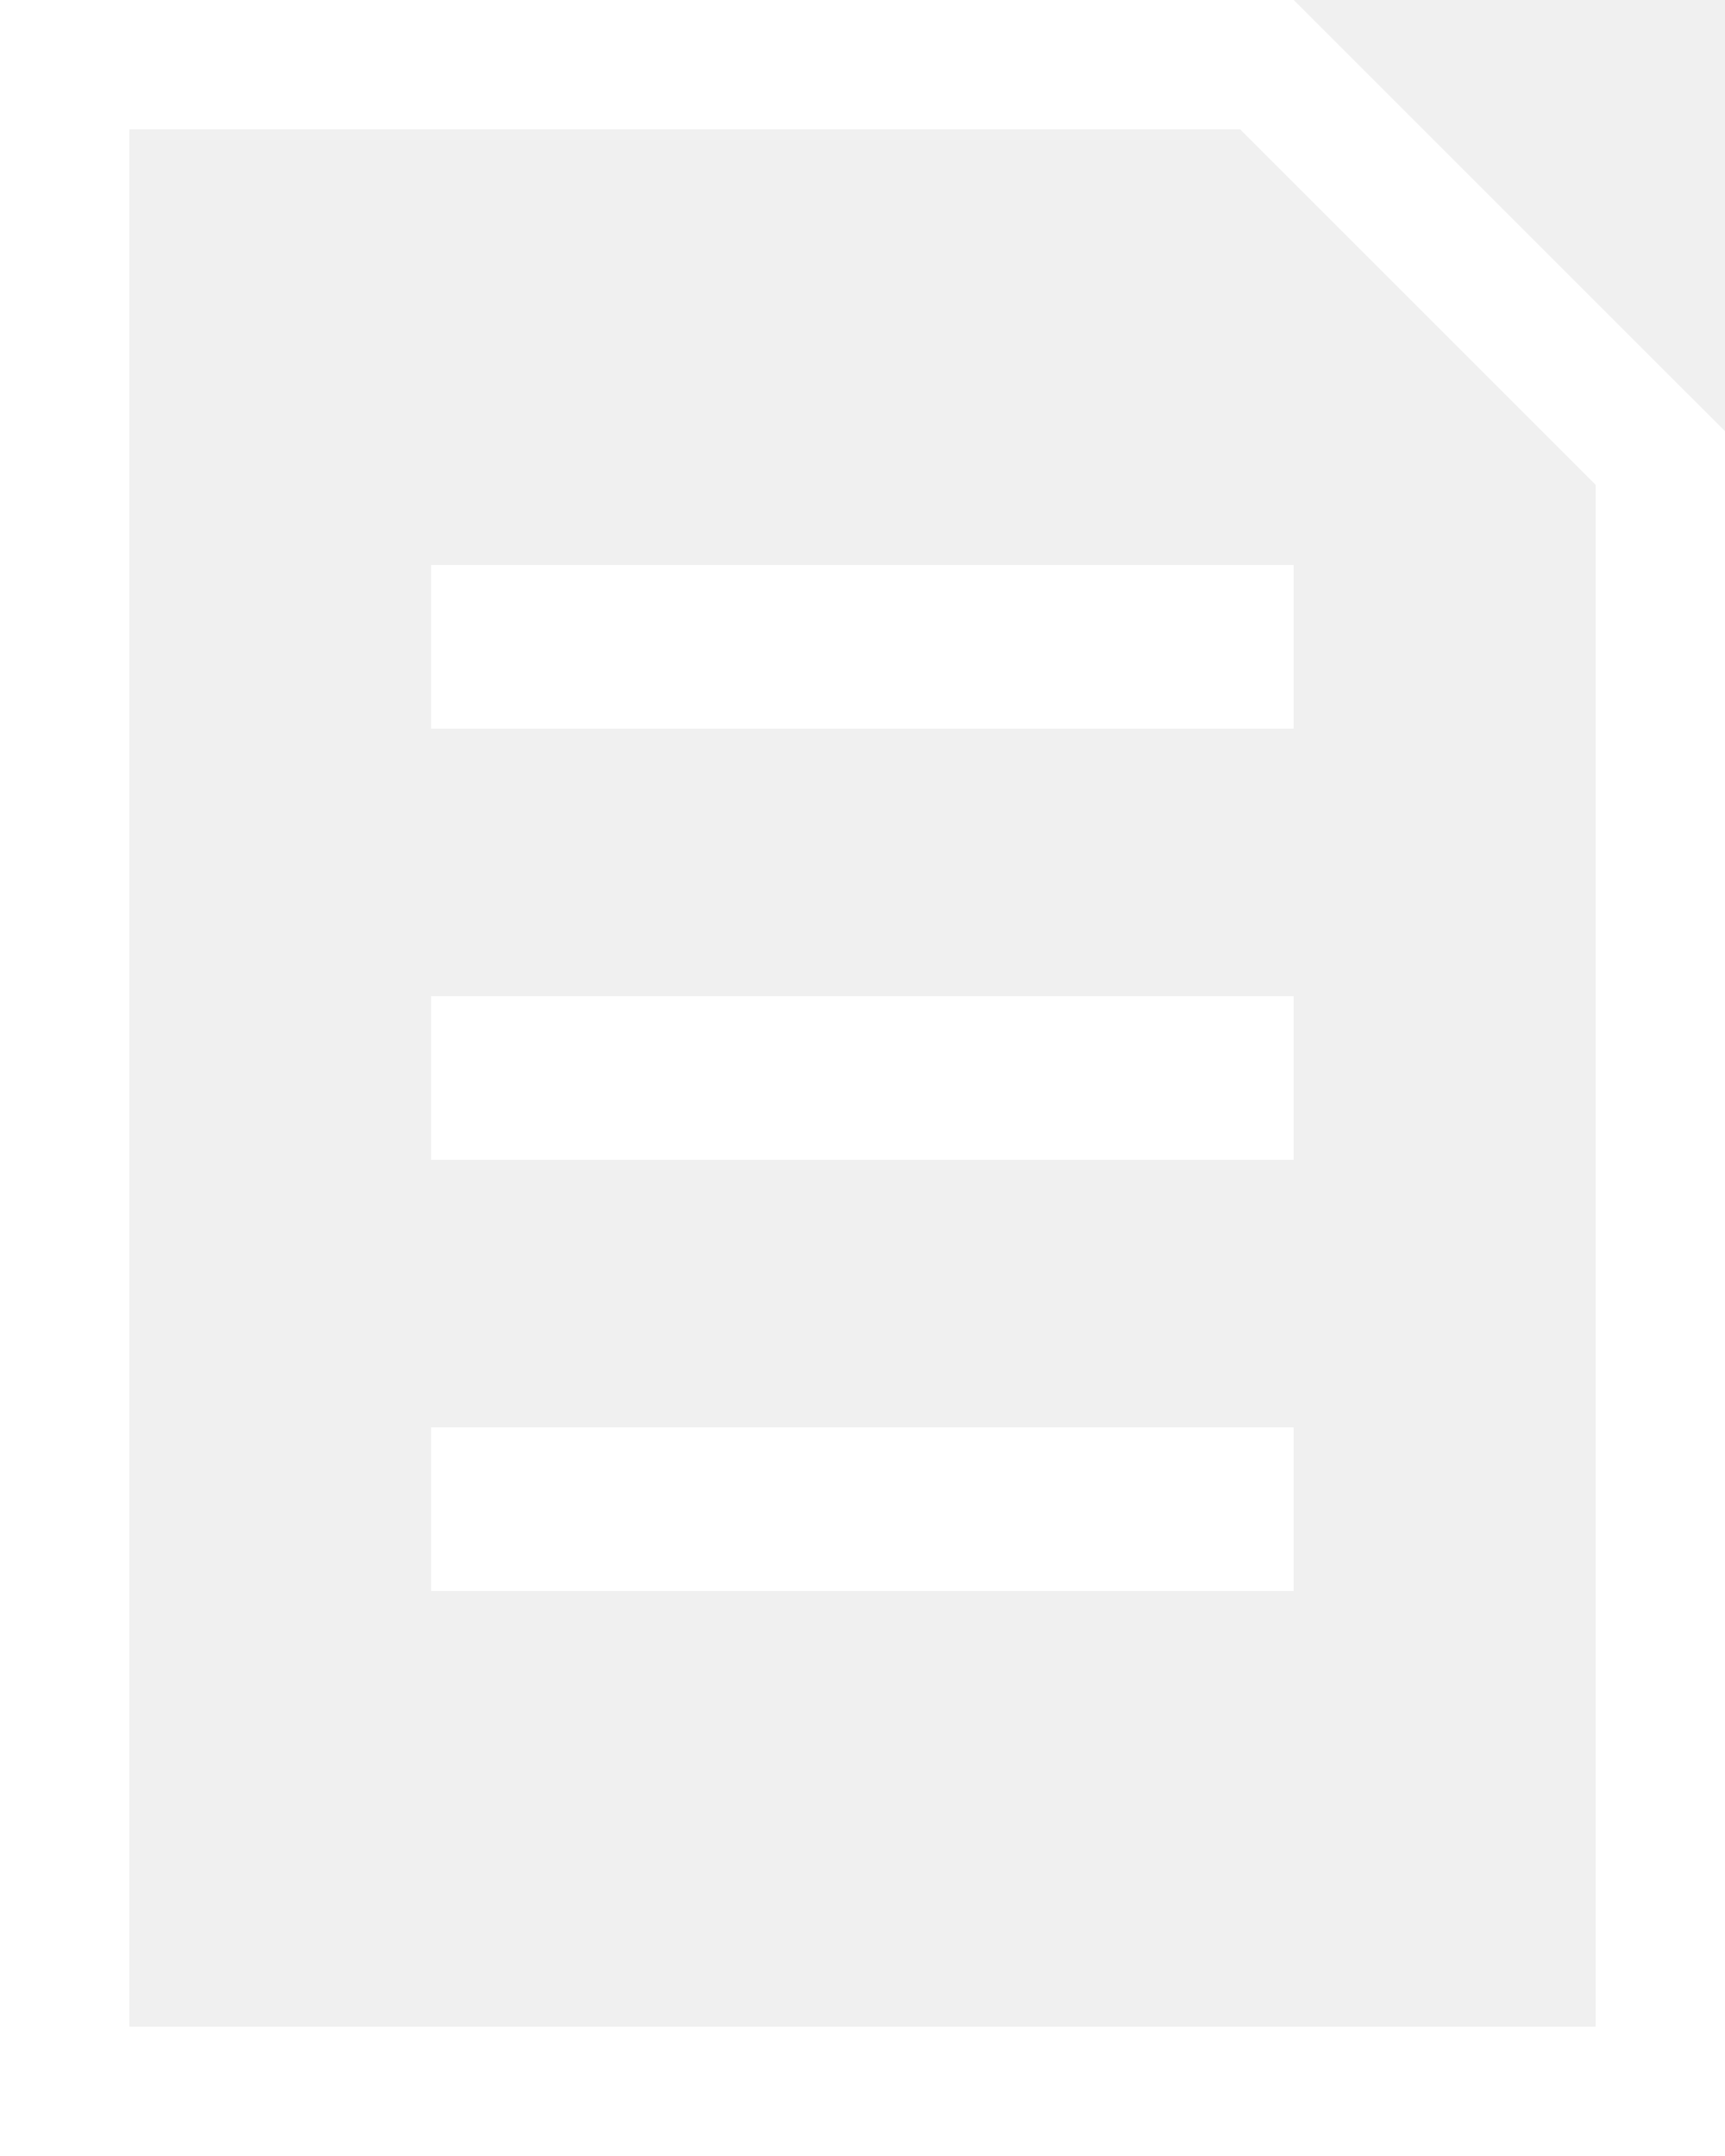
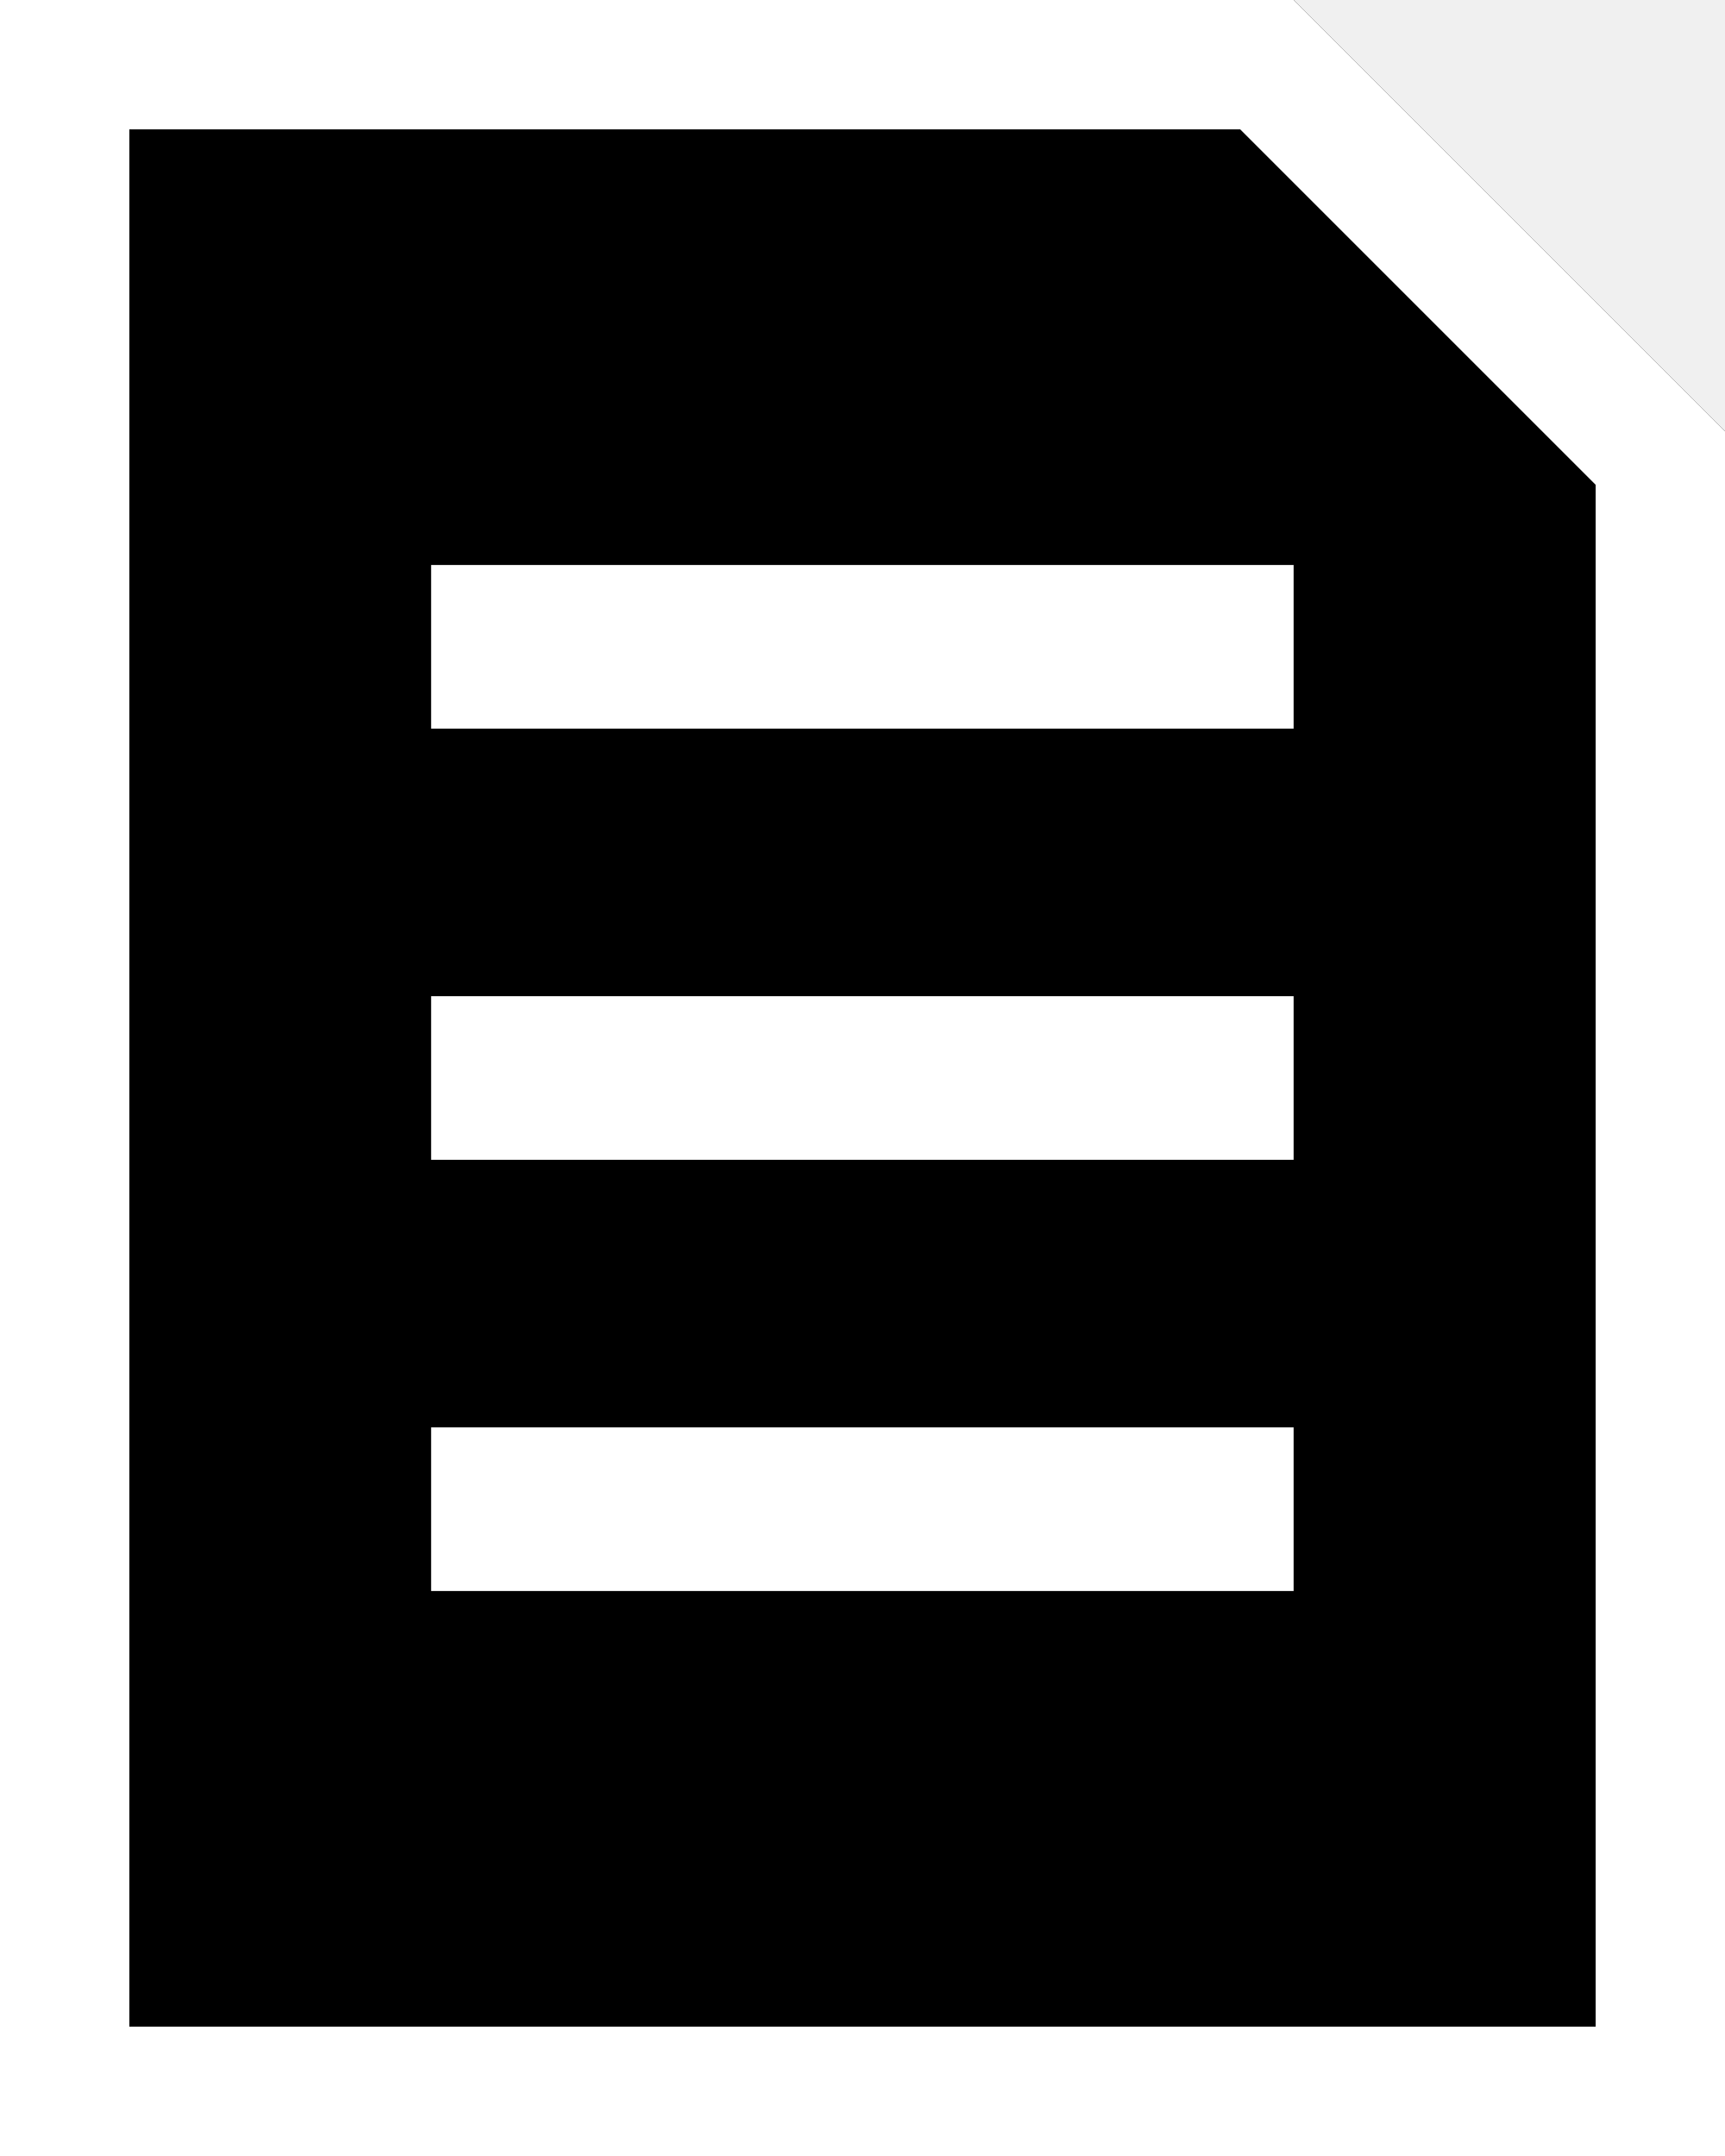
<svg xmlns="http://www.w3.org/2000/svg" width="100%" height="100%" viewBox="0 0 400 500" version="1.1" xml:space="preserve" style="fill-rule:evenodd;clip-rule:evenodd;stroke-linejoin:round;stroke-miterlimit:1.5;">
  <g transform="matrix(1,0,0,1,-935.431,-643.707)">
    <g transform="matrix(2.32372,0,0,1.9241,-1238.25,-594.848)">
-       <path d="M1107.57,695.679L1064.53,643.707L935.431,643.707L935.431,903.569L1107.57,903.569L1107.57,695.679Z" style="fill-opacity:0;" />
+       <path d="M1107.57,695.679L1064.53,643.707L935.431,643.707L935.431,903.569L1107.57,903.569L1107.57,695.679Z" />
      <path d="M1107.57,695.679L1064.53,643.707L935.431,643.707L935.431,903.569L1107.57,903.569L1107.57,695.679ZM1094.66,702.138L1094.66,887.977C1094.66,887.977 948.341,887.977 948.341,887.977C948.341,887.977 948.341,659.299 948.341,659.299C948.341,659.299 1059.19,659.299 1059.19,659.299L1094.66,702.138Z" style="fill:white;" />
    </g>
    <g transform="matrix(0.5,0,0,1,567.684,150)">
      <path d="M935.431,643.707L1335.43,643.707" style="fill:none;stroke:white;stroke-width:37.95px;" />
    </g>
    <g transform="matrix(0.5,0,0,1,567.684,250)">
      <path d="M935.431,643.707L1335.43,643.707" style="fill:none;stroke:white;stroke-width:37.95px;" />
    </g>
    <g transform="matrix(0.5,0,0,1,567.684,350)">
      <path d="M935.431,643.707L1335.43,643.707" style="fill:none;stroke:white;stroke-width:37.95px;" />
    </g>
  </g>
</svg>
